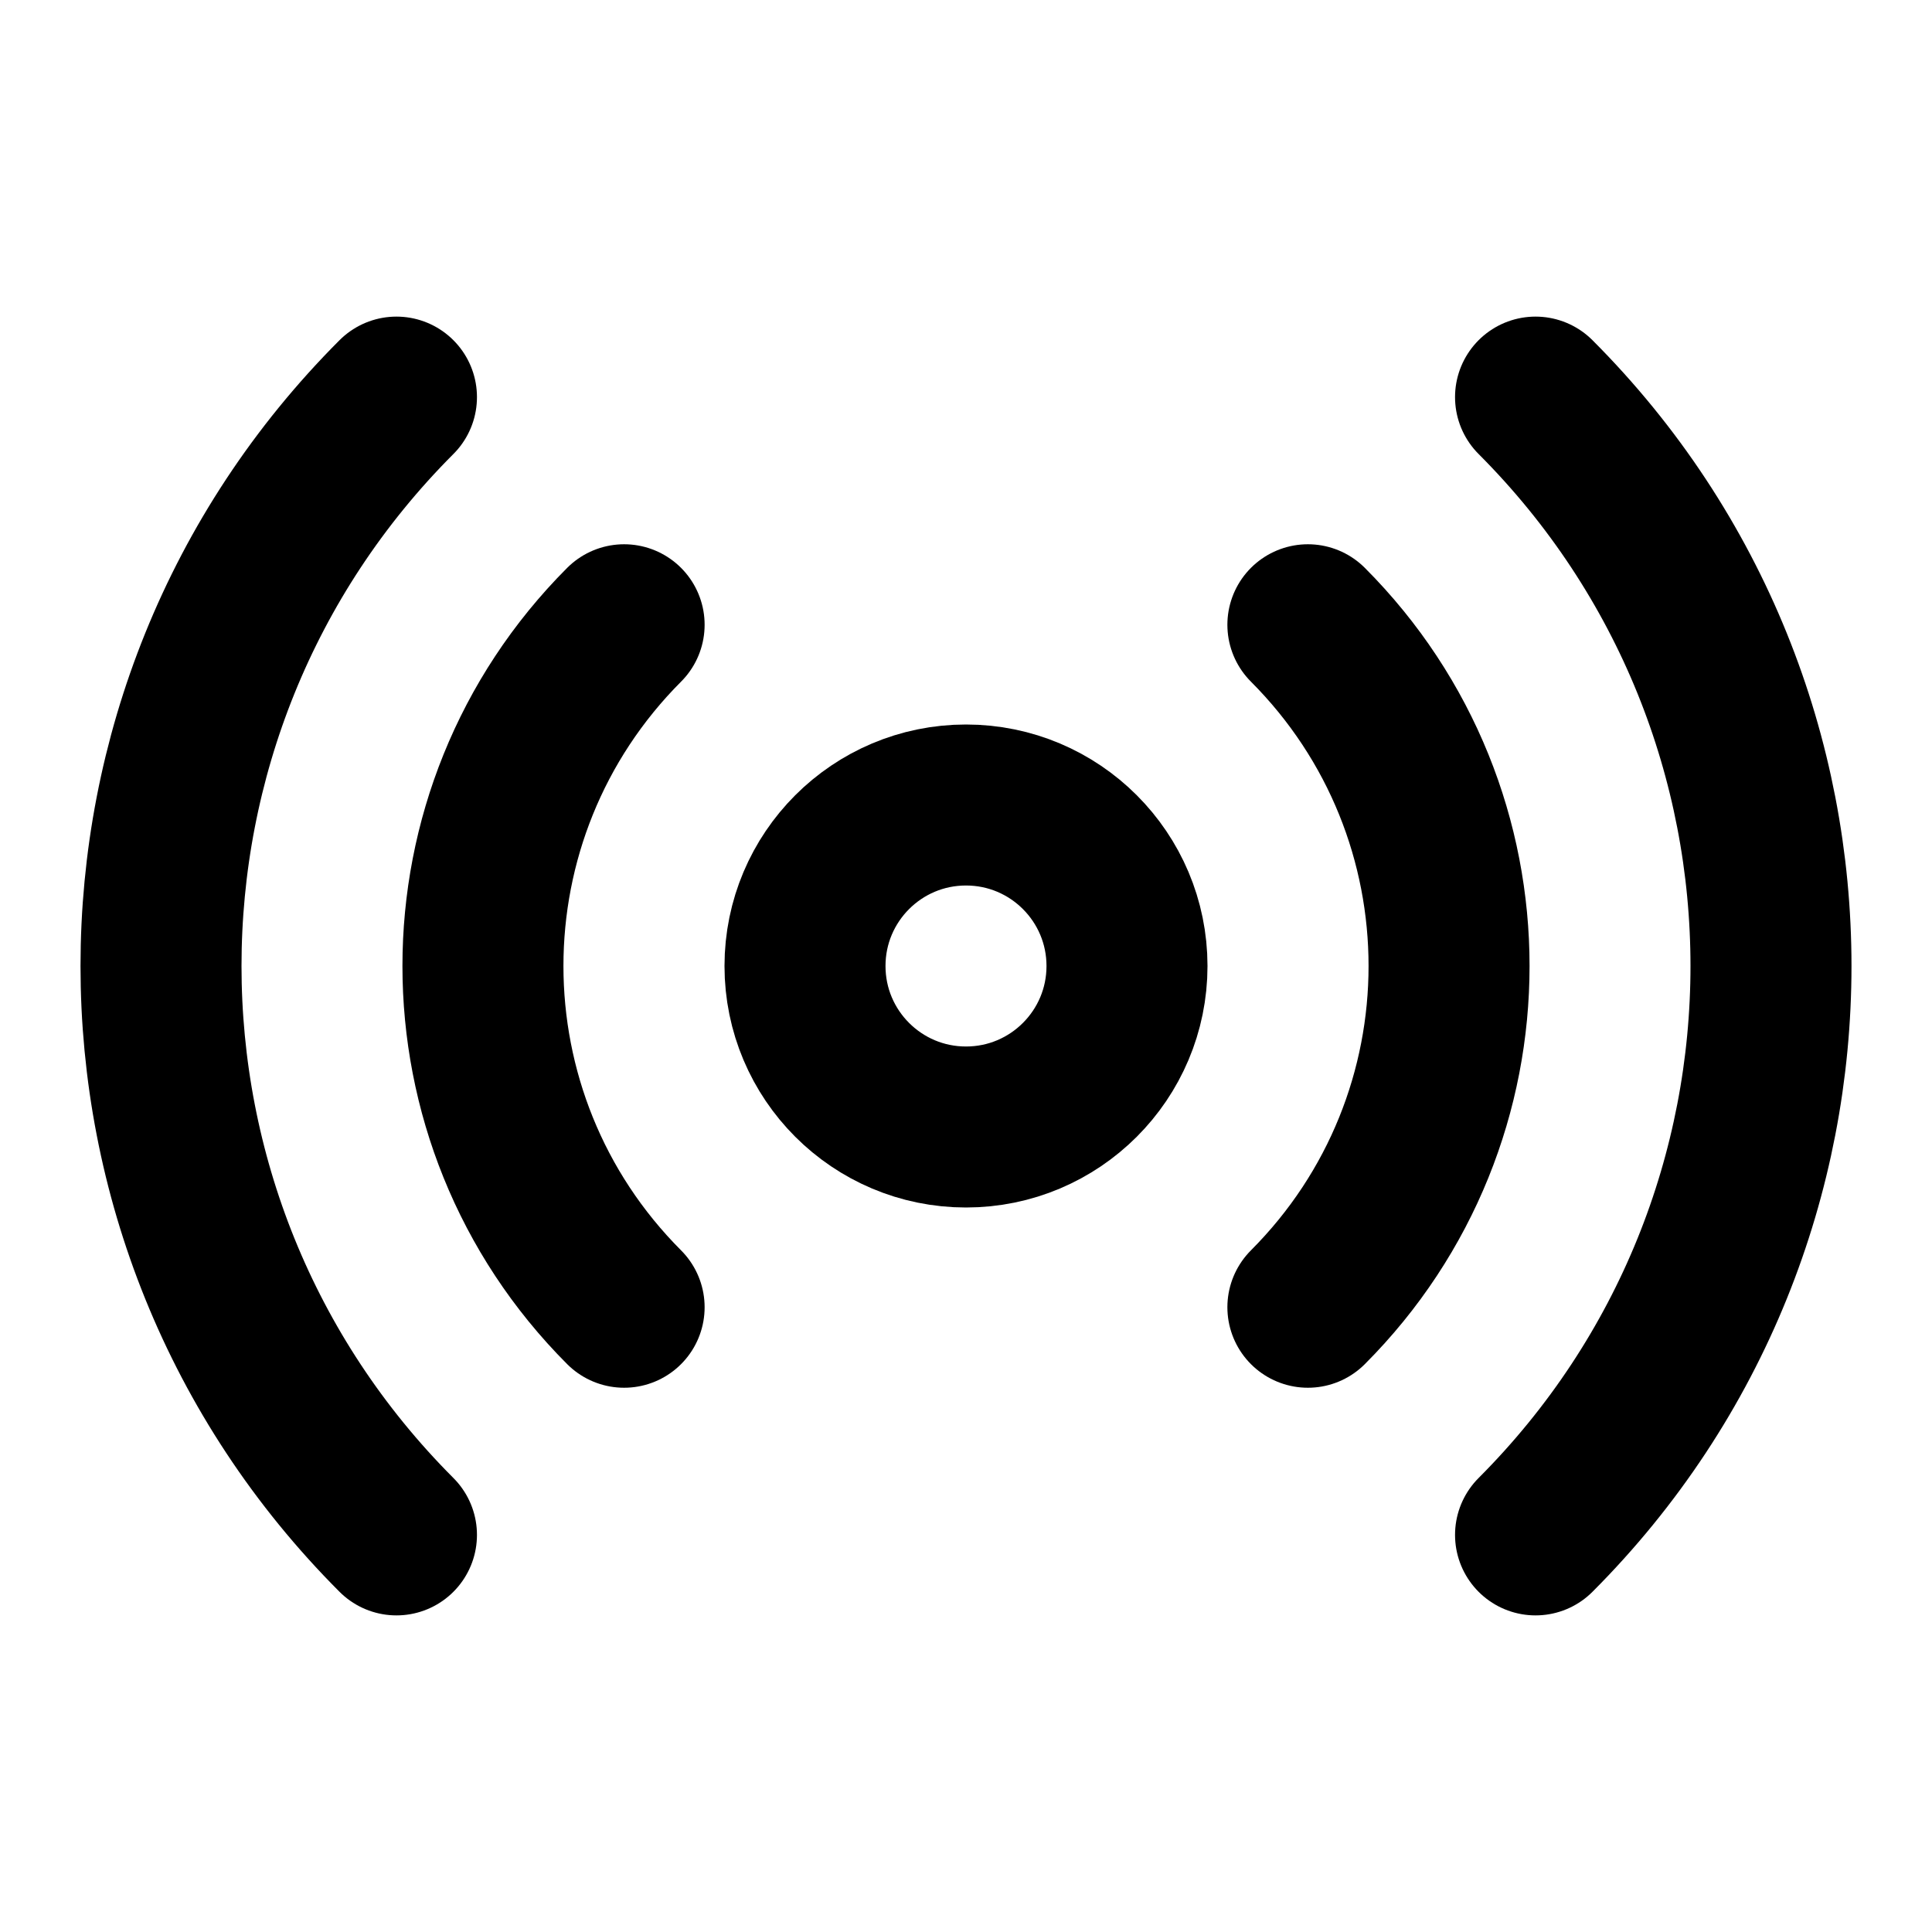
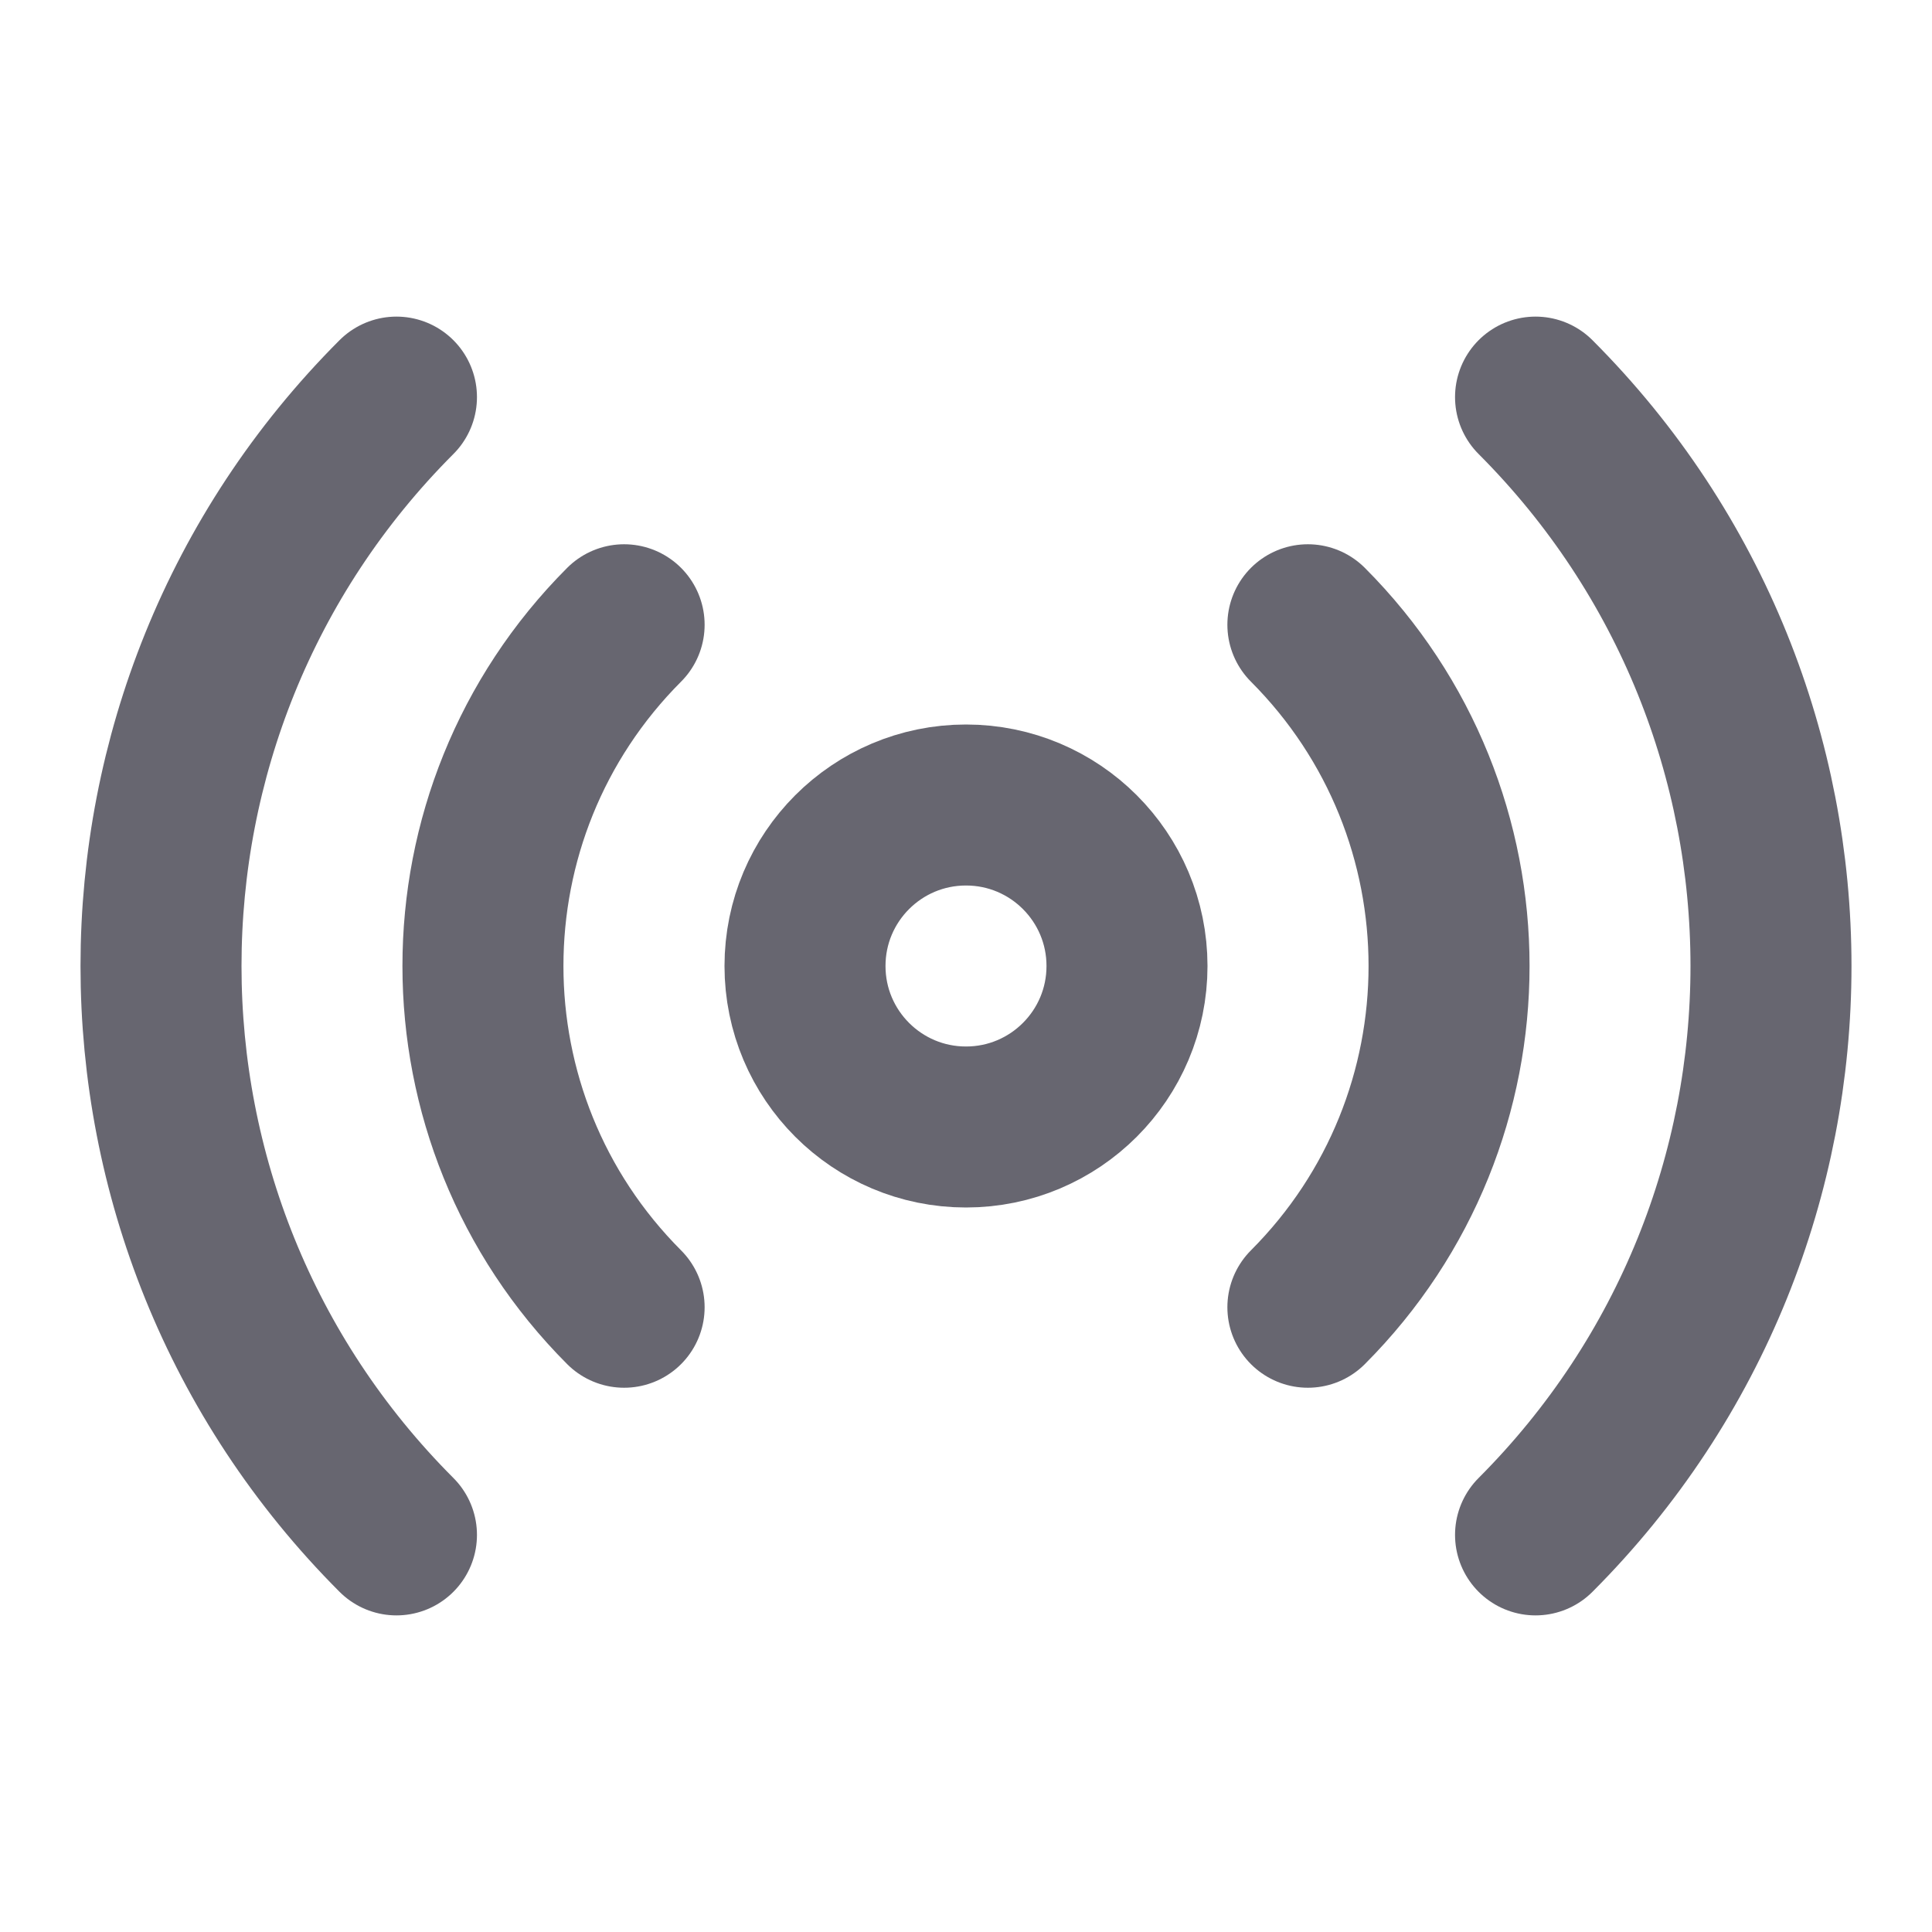
- <svg xmlns="http://www.w3.org/2000/svg" width="24" height="24" viewBox="0 0 24 24" fill="none" stroke="currentColor" stroke-width="2" stroke-linecap="round" stroke-linejoin="round" class="lucide lucide-radio-icon lucide-radio">
+ <svg xmlns="http://www.w3.org/2000/svg" width="24" height="24" viewBox="0 0 24 24" fill="none" stroke="#676670" stroke-width="2" stroke-linecap="round" stroke-linejoin="round" class="lucide lucide-radio-icon lucide-radio">
  <path d="M16.247 7.761a6 6 0 0 1 0 8.478" />
  <path d="M19.075 4.933a10 10 0 0 1 0 14.134" />
  <path d="M4.925 19.067a10 10 0 0 1 0-14.134" />
  <path d="M7.753 16.239a6 6 0 0 1 0-8.478" />
  <circle cx="12" cy="12" r="2" />
</svg>
